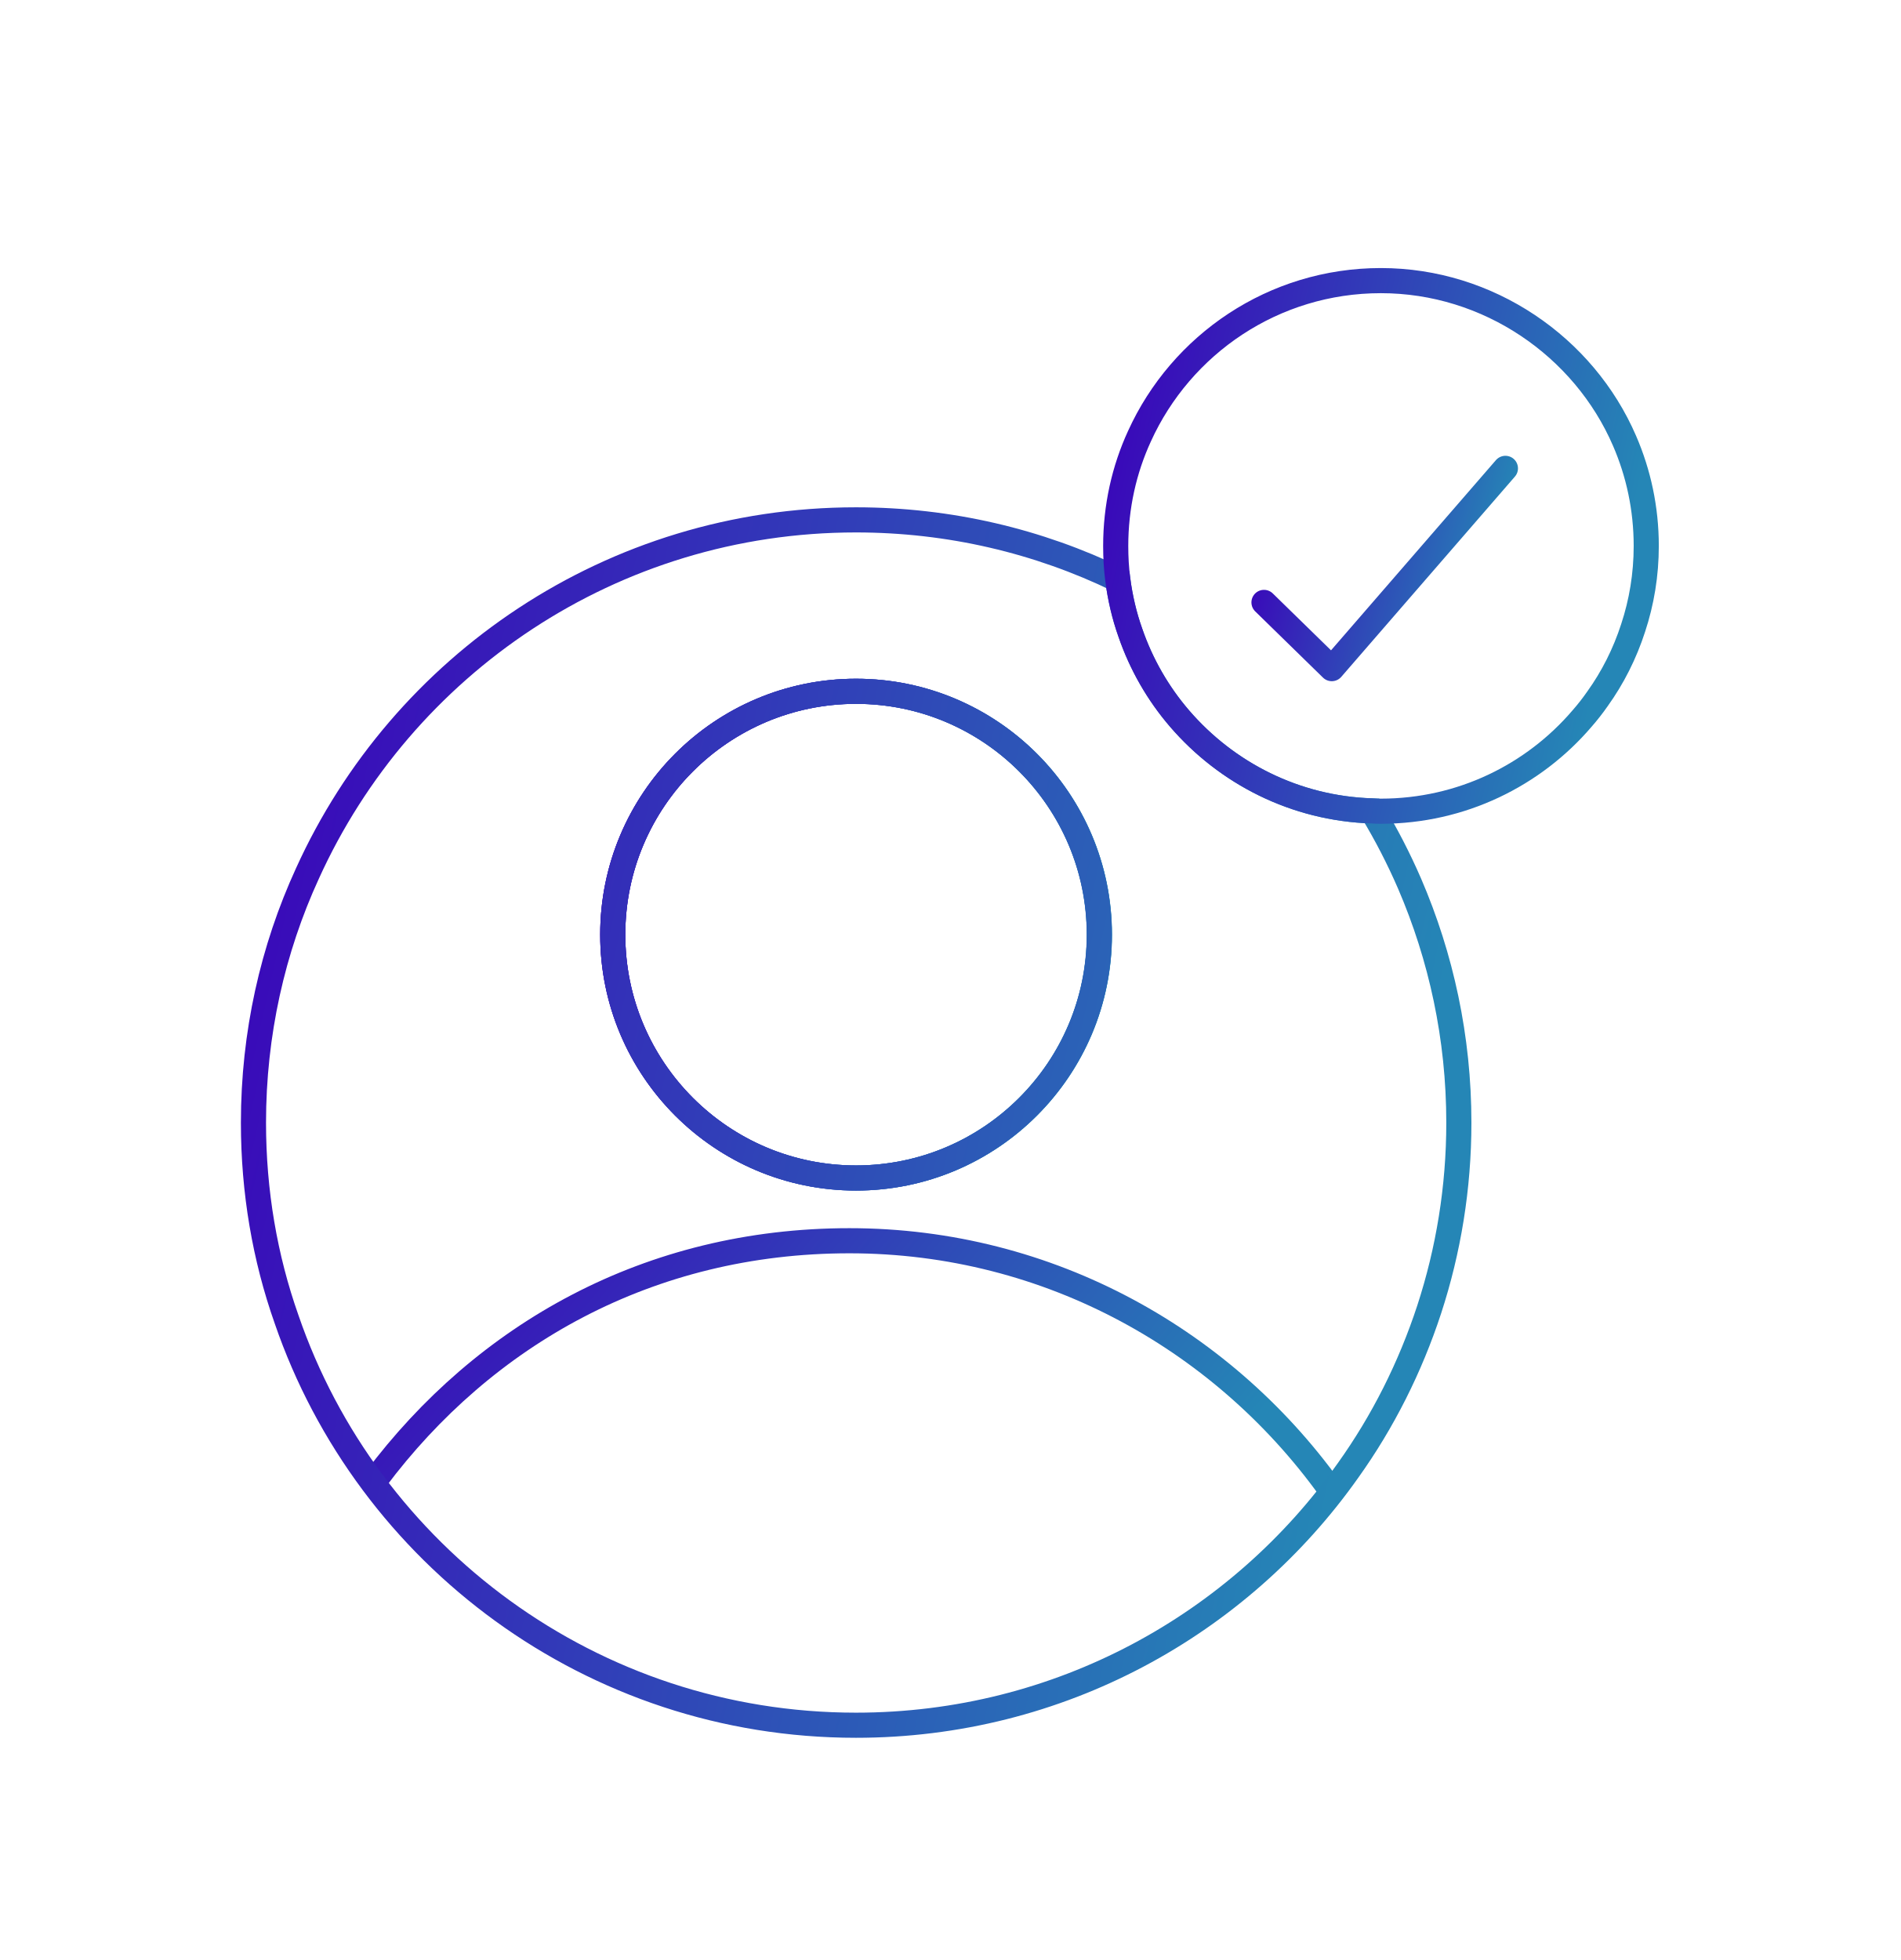
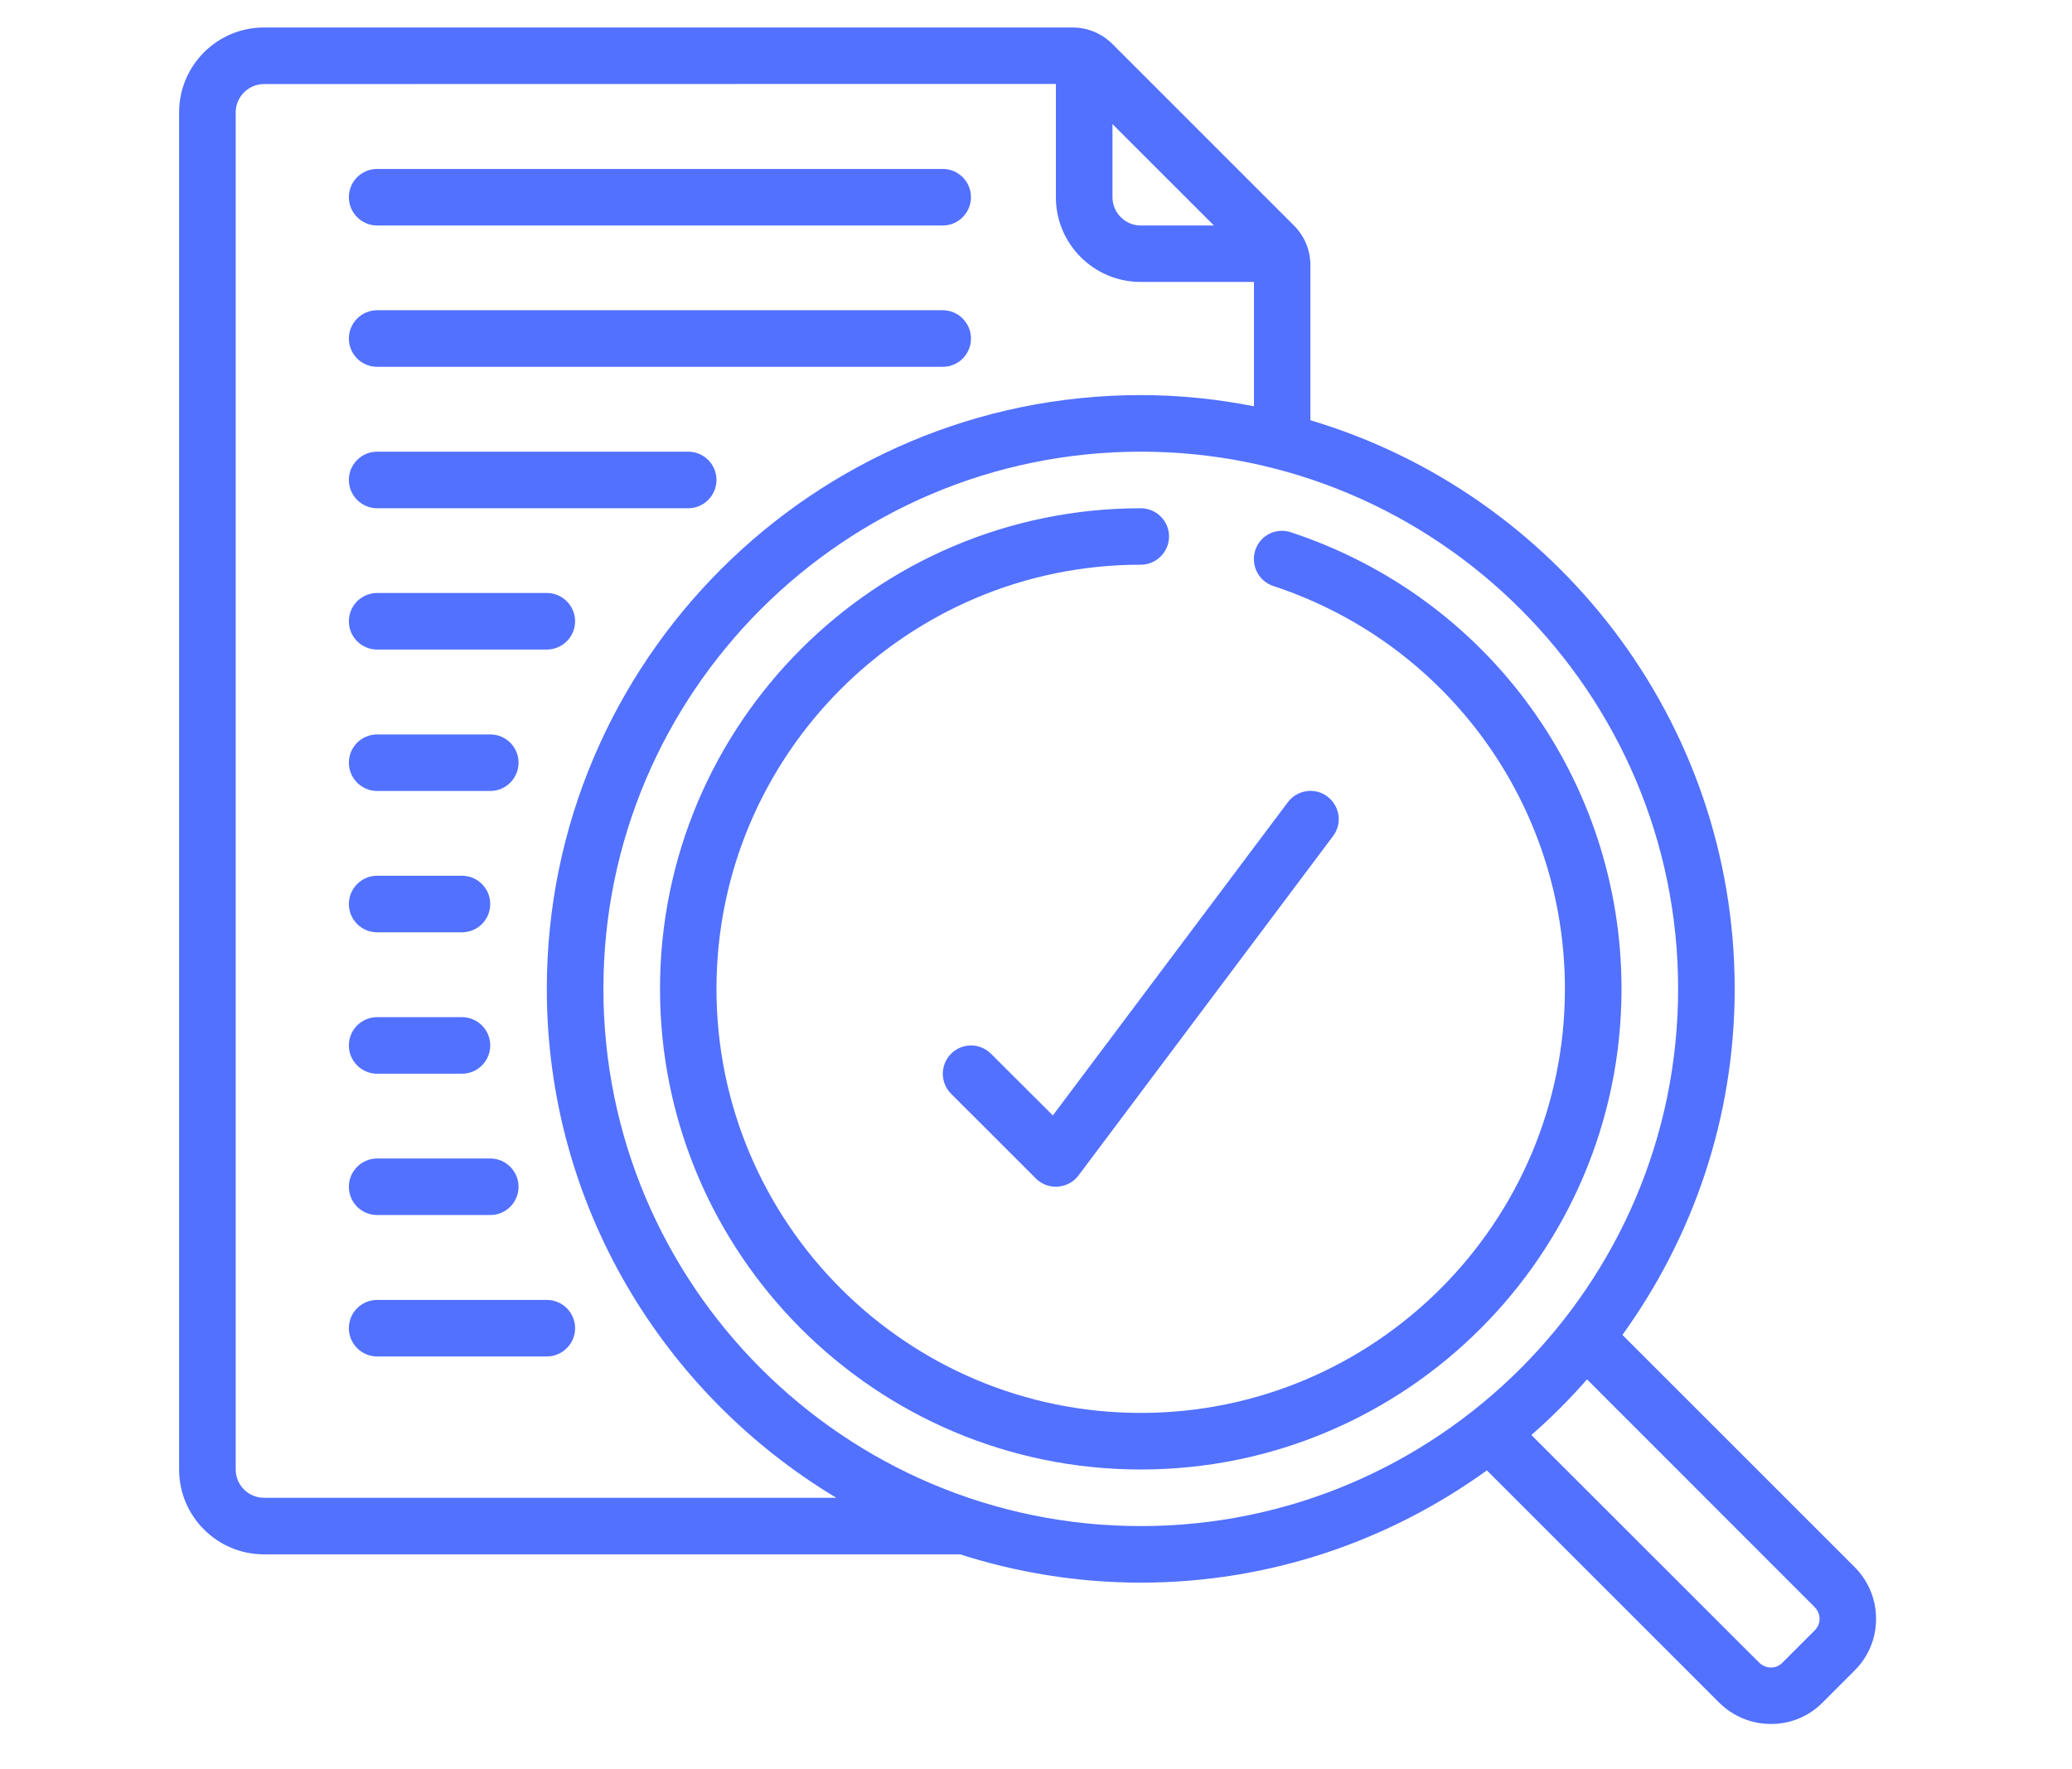
- <svg xmlns="http://www.w3.org/2000/svg" width="97" height="100" viewBox="0 0 97 100" fill="none">
-   <path d="M56.098 47.686C56.098 54.541 50.536 60.102 43.682 60.102C36.827 60.102 31.266 54.541 31.266 47.686C31.266 40.831 36.827 35.27 43.682 35.27C50.536 35.27 56.098 40.831 56.098 47.686Z" stroke="url(#paint0_linear_11104_65899)" stroke-width="1.282" />
-   <path d="M68.111 76.309C62.614 68.444 53.569 63.303 43.343 63.303C33.118 63.303 24.711 68.08 19.166 75.484" stroke="url(#paint1_linear_11104_65899)" stroke-width="1.282" />
-   <path d="M56.098 47.686C56.098 54.541 50.536 60.102 43.682 60.102C36.827 60.102 31.266 54.541 31.266 47.686C31.266 40.831 36.827 35.27 43.682 35.27C50.536 35.27 56.098 40.831 56.098 47.686Z" stroke="url(#paint2_linear_11104_65899)" stroke-width="1.282" />
-   <path d="M71.925 45.083C71.368 43.798 70.729 42.561 70.01 41.373C66.089 41.252 62.589 39.449 60.188 36.66C59.089 35.383 58.232 33.896 57.674 32.271C57.367 31.406 57.157 30.501 57.036 29.571C52.994 27.615 48.459 26.524 43.674 26.524C31.226 26.524 20.515 33.92 15.69 44.558C13.911 48.429 12.933 52.746 12.933 57.281C12.933 60.797 13.515 64.176 14.623 67.312C18.761 79.364 30.207 88.022 43.674 88.022C54.061 88.022 63.236 82.881 68.789 75.016C70.567 72.526 71.958 69.761 72.928 66.803C73.906 63.804 74.439 60.603 74.439 57.281C74.439 52.94 73.534 48.818 71.925 45.083ZM43.674 60.102C36.819 60.102 31.266 54.541 31.266 47.686C31.266 40.831 36.819 35.27 43.674 35.27C50.529 35.27 56.09 40.831 56.09 47.686C56.09 54.541 50.529 60.102 43.674 60.102Z" stroke="url(#paint3_linear_11104_65899)" stroke-width="1.282" />
-   <path d="M84.001 27.856C84.001 29.319 83.766 30.726 83.33 32.043C82.909 33.345 82.295 34.565 81.511 35.657C81.269 36.004 81.01 36.336 80.727 36.659C78.254 39.553 74.567 41.388 70.461 41.388C70.308 41.388 70.162 41.388 70.008 41.372C66.088 41.25 62.588 39.448 60.187 36.659C59.088 35.382 58.231 33.895 57.673 32.27C57.366 31.405 57.156 30.5 57.035 29.57C56.962 29.004 56.93 28.438 56.93 27.856C56.93 25.86 57.358 23.96 58.142 22.255C60.268 17.574 64.981 14.317 70.461 14.317C75.942 14.317 80.816 17.679 82.893 22.489C83.605 24.13 84.001 25.941 84.001 27.856Z" stroke="url(#paint4_linear_11104_65899)" stroke-width="1.282" />
-   <path d="M64.496 30.735L67.955 34.114L76.815 23.896" stroke="url(#paint5_linear_11104_65899)" stroke-width="1.282" stroke-linecap="round" stroke-linejoin="round" />
+ <svg xmlns="http://www.w3.org/2000/svg" width="82" zoomAndPan="magnify" viewBox="0 0 61.5 52.5" height="70" preserveAspectRatio="xMidYMid meet" version="1.0">
  <defs>
-     <linearGradient id="paint0_linear_11104_65899" x1="31.266" y1="35.27" x2="56.659" y2="40.962" gradientUnits="userSpaceOnUse">
-       <stop stop-color="#3B00B9" />
-       <stop offset="1" stop-color="#2586B6" />
-     </linearGradient>
-     <linearGradient id="paint1_linear_11104_65899" x1="19.166" y1="63.303" x2="49.88" y2="89.21" gradientUnits="userSpaceOnUse">
-       <stop stop-color="#3B00B9" />
-       <stop offset="1" stop-color="#2586B6" />
-     </linearGradient>
-     <linearGradient id="paint2_linear_11104_65899" x1="31.266" y1="35.27" x2="56.659" y2="40.962" gradientUnits="userSpaceOnUse">
-       <stop stop-color="#3B00B9" />
-       <stop offset="1" stop-color="#2586B6" />
-     </linearGradient>
-     <linearGradient id="paint3_linear_11104_65899" x1="12.933" y1="26.524" x2="75.829" y2="40.623" gradientUnits="userSpaceOnUse">
-       <stop stop-color="#3B00B9" />
-       <stop offset="1" stop-color="#2586B6" />
-     </linearGradient>
-     <linearGradient id="paint4_linear_11104_65899" x1="56.93" y1="14.317" x2="84.613" y2="20.521" gradientUnits="userSpaceOnUse">
-       <stop stop-color="#3B00B9" />
-       <stop offset="1" stop-color="#2586B6" />
-     </linearGradient>
-     <linearGradient id="paint5_linear_11104_65899" x1="64.496" y1="23.896" x2="76.826" y2="27.229" gradientUnits="userSpaceOnUse">
-       <stop stop-color="#3B00B9" />
-       <stop offset="1" stop-color="#2586B6" />
-     </linearGradient>
+     <clipPath id="29521613d6">
+       <path d="M 5.316 0.816 L 55.836 0.816 L 55.836 51.336 L 5.316 51.336 Z M 5.316 0.816 " clip-rule="nonzero" />
+     </clipPath>
  </defs>
+   <g clip-path="url(#29521613d6)">
+     <path fill="#5271ff" d="M 6.996 3.336 C 6.996 2.875 7.375 2.496 7.836 2.496 L 31.34 2.492 L 31.34 5.855 C 31.34 7.246 32.469 8.371 33.859 8.371 L 37.219 8.371 L 37.219 12.062 C 36.129 11.848 35.008 11.73 33.859 11.73 C 24.141 11.73 16.23 19.641 16.23 29.359 C 16.23 35.777 19.688 41.387 24.824 44.469 L 7.836 44.469 C 7.375 44.469 6.996 44.094 6.996 43.629 Z M 33.02 3.684 L 36.031 6.695 L 33.859 6.695 C 33.398 6.695 33.02 6.316 33.02 5.855 Z M 49.809 29.359 C 49.809 38.152 42.652 45.309 33.859 45.309 C 25.062 45.309 17.91 38.152 17.91 29.359 C 17.91 20.562 25.062 13.41 33.859 13.41 C 42.652 13.41 49.809 20.562 49.809 29.359 Z M 53.855 47.707 C 53.953 47.805 54.008 47.934 54.008 48.066 C 54.008 48.195 53.953 48.32 53.855 48.414 L 52.91 49.359 C 52.82 49.453 52.699 49.508 52.566 49.508 C 52.562 49.508 52.562 49.508 52.562 49.508 C 52.43 49.508 52.305 49.453 52.207 49.355 L 45.453 42.605 C 46.043 42.09 46.59 41.543 47.105 40.953 Z M 7.836 46.148 L 28.496 46.148 C 30.191 46.688 31.988 46.988 33.859 46.988 C 37.695 46.988 41.234 45.746 44.133 43.656 L 51.02 50.543 C 51.434 50.957 51.984 51.184 52.562 51.184 C 52.566 51.184 52.57 51.184 52.574 51.184 C 53.152 51.184 53.699 50.953 54.102 50.543 L 55.035 49.609 C 55.453 49.199 55.684 48.652 55.684 48.074 C 55.688 47.484 55.457 46.934 55.043 46.52 L 48.156 39.633 C 50.246 36.734 51.488 33.195 51.488 29.359 C 51.488 21.391 46.168 14.645 38.895 12.477 L 38.895 7.879 C 38.895 7.43 38.723 7.012 38.406 6.695 L 33.016 1.305 C 32.703 0.992 32.281 0.816 31.836 0.816 L 7.836 0.816 C 6.445 0.816 5.316 1.945 5.316 3.336 L 5.316 43.629 C 5.316 45.02 6.445 46.148 7.836 46.148 " fill-opacity="1" fill-rule="nonzero" />
+   </g>
+   <path fill="#5271ff" d="M 19.59 29.359 C 19.59 37.23 25.988 43.629 33.859 43.629 C 41.73 43.629 48.129 37.23 48.129 29.359 C 48.129 23.184 44.188 17.738 38.32 15.805 C 37.875 15.652 37.402 15.895 37.258 16.336 C 37.117 16.777 37.352 17.254 37.793 17.398 C 42.973 19.105 46.449 23.914 46.449 29.359 C 46.449 36.305 40.805 41.949 33.859 41.949 C 26.914 41.949 21.266 36.305 21.266 29.359 C 21.266 22.414 26.914 16.766 33.859 16.766 C 34.32 16.766 34.699 16.391 34.699 15.926 C 34.699 15.465 34.32 15.09 33.859 15.09 C 25.988 15.09 19.59 21.488 19.59 29.359 " fill-opacity="1" fill-rule="nonzero" />
+   <path fill="#5271ff" d="M 11.195 6.695 L 27.984 6.695 C 28.445 6.695 28.82 6.316 28.82 5.855 C 28.82 5.391 28.445 5.016 27.984 5.016 L 11.195 5.016 C 10.73 5.016 10.355 5.391 10.355 5.855 C 10.355 6.316 10.73 6.695 11.195 6.695 " fill-opacity="1" fill-rule="nonzero" />
+   <path fill="#5271ff" d="M 11.195 10.891 L 27.984 10.891 C 28.445 10.891 28.82 10.516 28.82 10.051 C 28.82 9.59 28.445 9.211 27.984 9.211 L 11.195 9.211 C 10.73 9.211 10.355 9.59 10.355 10.051 C 10.355 10.516 10.73 10.891 11.195 10.891 " fill-opacity="1" fill-rule="nonzero" />
+   <path fill="#5271ff" d="M 11.195 15.09 L 20.426 15.09 C 20.891 15.09 21.266 14.711 21.266 14.25 C 21.266 13.785 20.891 13.41 20.426 13.41 L 11.195 13.41 C 10.73 13.41 10.355 13.785 10.355 14.25 C 10.355 14.711 10.73 15.09 11.195 15.09 " fill-opacity="1" fill-rule="nonzero" />
+   <path fill="#5271ff" d="M 11.195 19.285 L 16.23 19.285 C 16.691 19.285 17.07 18.91 17.07 18.445 C 17.07 17.984 16.691 17.605 16.23 17.605 L 11.195 17.605 C 10.73 17.605 10.355 17.984 10.355 18.445 C 10.355 18.91 10.73 19.285 11.195 19.285 " fill-opacity="1" fill-rule="nonzero" />
+   <path fill="#5271ff" d="M 11.195 23.484 L 14.551 23.484 C 15.016 23.484 15.391 23.105 15.391 22.645 C 15.391 22.18 15.016 21.805 14.551 21.805 L 11.195 21.805 C 10.73 21.805 10.355 22.18 10.355 22.645 C 10.355 23.105 10.73 23.484 11.195 23.484 " fill-opacity="1" fill-rule="nonzero" />
+   <path fill="#5271ff" d="M 11.195 27.68 L 13.711 27.68 C 14.176 27.68 14.551 27.305 14.551 26.84 C 14.551 26.379 14.176 26 13.711 26 L 11.195 26 C 10.73 26 10.355 26.379 10.355 26.84 C 10.355 27.305 10.73 27.68 11.195 27.68 " fill-opacity="1" fill-rule="nonzero" />
+   <path fill="#5271ff" d="M 11.195 31.879 L 13.711 31.879 C 14.176 31.879 14.551 31.5 14.551 31.039 C 14.551 30.574 14.176 30.199 13.711 30.199 L 11.195 30.199 C 10.73 30.199 10.355 30.574 10.355 31.039 C 10.355 31.5 10.73 31.879 11.195 31.879 " fill-opacity="1" fill-rule="nonzero" />
+   <path fill="#5271ff" d="M 11.195 36.074 L 14.551 36.074 C 15.016 36.074 15.391 35.699 15.391 35.234 C 15.391 34.773 15.016 34.395 14.551 34.395 L 11.195 34.395 C 10.73 34.395 10.355 34.773 10.355 35.234 C 10.355 35.699 10.73 36.074 11.195 36.074 " fill-opacity="1" fill-rule="nonzero" />
+   <path fill="#5271ff" d="M 11.195 40.273 L 16.23 40.273 C 16.691 40.273 17.07 39.895 17.07 39.434 C 17.07 38.969 16.691 38.594 16.23 38.594 L 11.195 38.594 C 10.73 38.594 10.355 38.969 10.355 39.434 C 10.355 39.895 10.73 40.273 11.195 40.273 " fill-opacity="1" fill-rule="nonzero" />
+   <path fill="#5271ff" d="M 29.414 31.285 C 29.086 30.957 28.559 30.957 28.23 31.285 C 27.902 31.613 27.902 32.145 28.23 32.473 L 30.746 34.988 C 30.906 35.148 31.117 35.234 31.34 35.234 C 31.359 35.234 31.379 35.234 31.398 35.23 C 31.641 35.215 31.867 35.094 32.012 34.898 L 39.566 24.824 C 39.848 24.453 39.77 23.93 39.398 23.648 C 39.031 23.371 38.504 23.445 38.223 23.82 L 31.25 33.117 L 29.414 31.285 " fill-opacity="1" fill-rule="nonzero" />
</svg>
